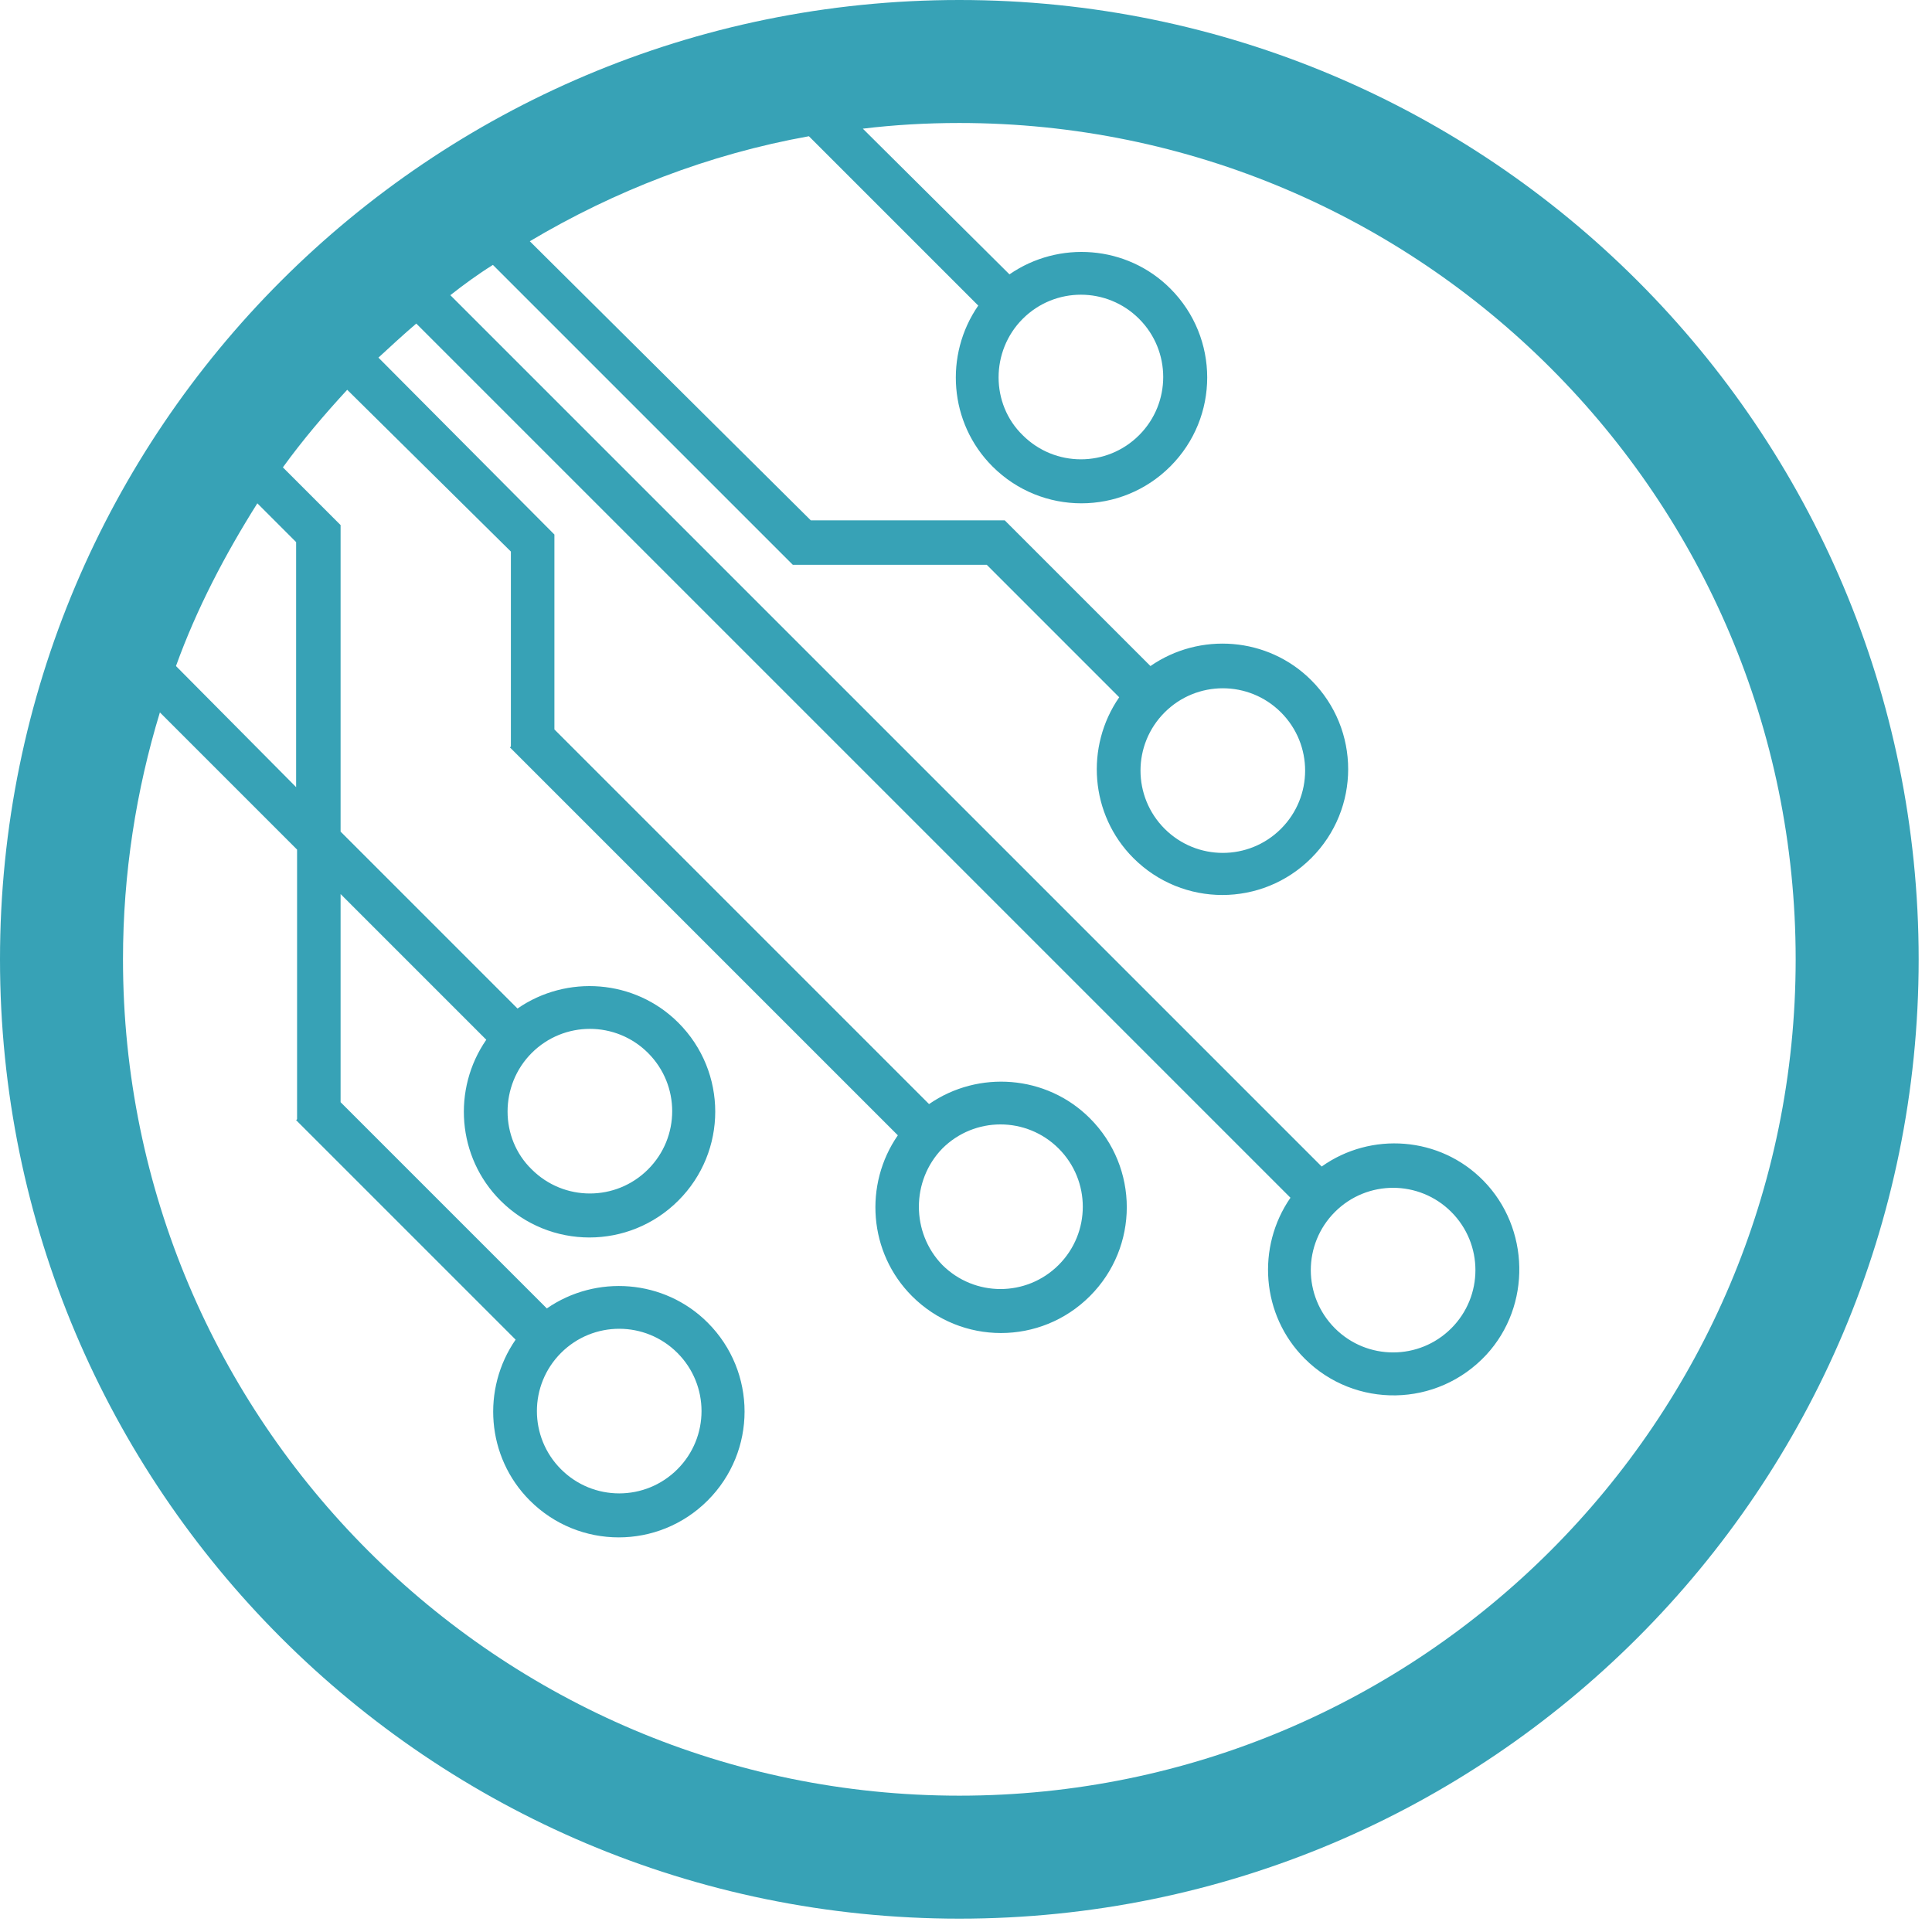
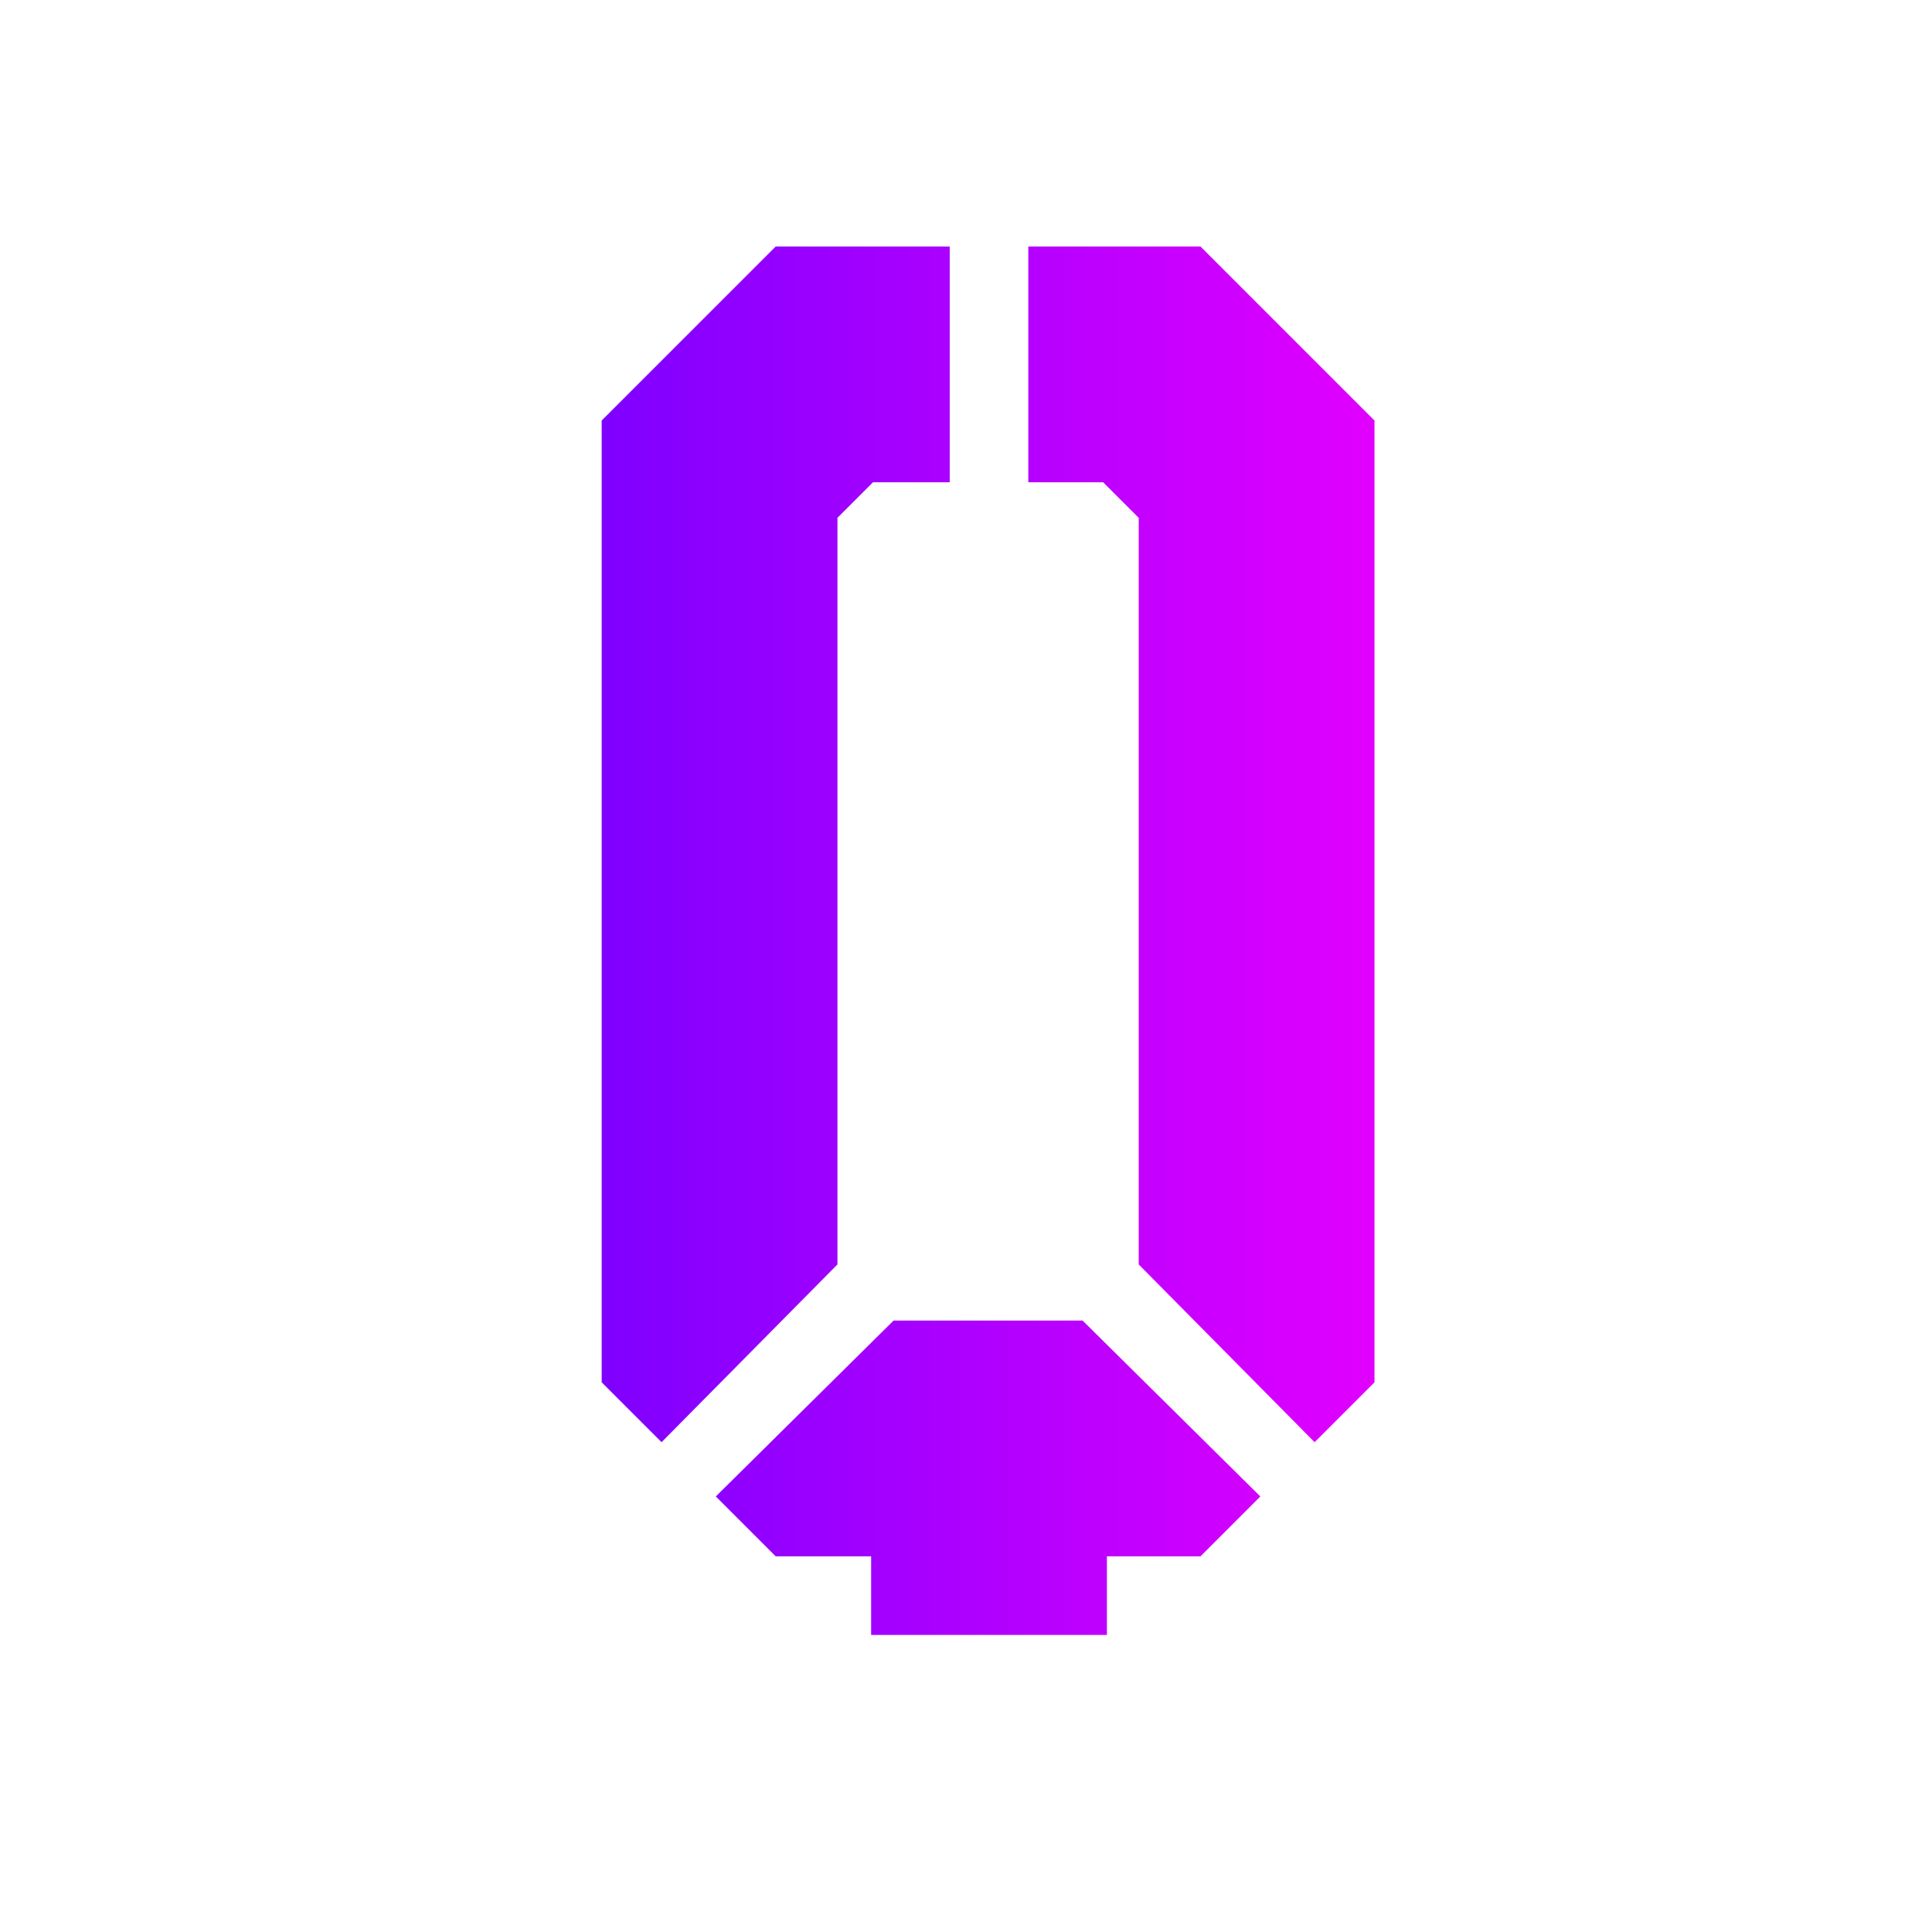
- <svg xmlns="http://www.w3.org/2000/svg" width="92" height="92" viewBox="0 0 204.21 204.21">
-   <g fill="#37a2b6">
-     <path d="M101.4,0C45.4,0,0,45.4,0,101.4c0,56,45.4,101.4,101.4,101.4c56,0,101.4-45.4,101.4-101.4C202.8,45.4,157.4,0,101.4,0z     M27.2,53.2l4.1,4.1v25.9L18.6,70.4C20.8,64.3,23.8,58.6,27.2,53.2z M101.4,189.8c-48.8,0-88.4-39.6-88.4-88.4    c0-9.1,1.4-17.9,3.9-26.1l14.5,14.5v28.5h0l-0.1,0.1l23.2,23.2c-3.6,5.2-3.1,12.4,1.5,17c5.2,5.2,13.6,5.2,18.8,0    c5.2-5.2,5.2-13.6,0-18.8c-4.6-4.6-11.8-5.1-17-1.5L36,116.5v-22l15.4,15.4c-3.6,5.2-3.1,12.4,1.5,17c5.2,5.2,13.6,5.2,18.8,0    s5.2-13.6,0-18.8c-4.6-4.6-11.8-5.1-17-1.5L36,87.9l0-32.4l0,0l-6.1-6.1c2.1-2.9,4.4-5.6,6.8-8.2L54,58.3l0,20.6h0L53.9,79l41,41    c-3.6,5.2-3.1,12.4,1.5,17c5.2,5.2,13.6,5.2,18.8,0c5.2-5.2,5.2-13.6,0-18.8c-4.6-4.6-11.8-5.1-17-1.5L58.6,77.1l0-20.6l0,0    L40,37.8c1.3-1.2,2.6-2.4,4-3.6l92.4,92.4c-3.6,5.2-3.1,12.4,1.5,17c5.3,5.3,14,5.2,19.2-0.4c4.8-5.2,4.6-13.4-0.3-18.4    c-4.6-4.7-11.9-5.2-17.1-1.5L47.6,31.2c1.4-1.1,2.9-2.2,4.5-3.2l31.7,31.7v0h0l0,0l0,0h20.5l14,14c-3.6,5.2-3.1,12.4,1.5,17    c5.2,5.2,13.6,5.2,18.8,0c5.2-5.2,5.2-13.6,0-18.8c-4.6-4.6-11.8-5.1-17-1.5l-15.4-15.4l0,0H85.7L56,25.5    c8.9-5.3,18.9-9.2,29.5-11.1l17.9,17.9c-3.6,5.2-3.1,12.4,1.5,17c5.2,5.2,13.6,5.2,18.8,0c5.2-5.2,5.2-13.6,0-18.8    c-4.6-4.6-11.8-5.1-17-1.5L91.2,13.6c3.3-0.4,6.7-0.6,10.2-0.6c48.8,0,88.4,39.6,88.4,88.4S150.2,189.8,101.4,189.8z M59.3,143    c3.4-3.4,8.9-3.4,12.3,0c3.4,3.4,3.4,8.9,0,12.3c-3.4,3.4-8.9,3.4-12.3,0C55.9,151.9,55.9,146.4,59.3,143z M56.2,111.3    c3.4-3.4,8.9-3.4,12.3,0c3.4,3.4,3.4,8.9,0,12.3c-3.4,3.4-8.9,3.4-12.3,0C52.8,120.3,52.8,114.7,56.2,111.3z M99.6,121.4    c3.4-3.4,8.9-3.4,12.3,0c3.4,3.4,3.4,8.9,0,12.3c-3.4,3.4-8.9,3.4-12.3,0C96.3,130.3,96.3,124.8,99.6,121.4z M141.1,128.1    c3.4-3.4,8.9-3.4,12.3,0c3.4,3.4,3.4,8.9,0,12.3c-3.4,3.4-8.9,3.4-12.3,0C137.7,137,137.7,131.5,141.1,128.1z M123.1,75.3    c3.4-3.4,8.9-3.4,12.3,0c3.4,3.4,3.4,8.9,0,12.3c-3.4,3.4-8.9,3.4-12.3,0C119.7,84.2,119.7,78.7,123.1,75.3z M108.1,33.7    c3.4-3.4,8.9-3.4,12.3,0c3.4,3.4,3.4,8.9,0,12.3c-3.4,3.4-8.9,3.4-12.3,0C104.7,42.7,104.7,37.1,108.1,33.7z" />
+ <svg xmlns="http://www.w3.org/2000/svg" width="140" height="140" viewBox="0 0 350 323.536">
+   <defs id="SvgjsDefs1784">
+     <linearGradient id="SvgjsLinearGradient1789">
+       <stop id="SvgjsStop1790" stop-color="#7f00ff" offset="0">
+     </stop>
+       <stop id="SvgjsStop1791" stop-color="#e100ff" offset="1">
+     </stop>
+     </linearGradient>
+   </defs>
+   <g id="SvgjsG1785" featurekey="Wg4LIr-0" transform="matrix(16.94915,0,0,16.94915,95.44068,-95.69495) translate(0,1.5)" fill="url(#SvgjsLinearGradient1789)">
+     <path d="M1.44 18.78 l-0.64 -0.64 l0 -10.28 l1.86 -1.86 l1.86 0 l0 2.52 l-0.82 0 l-0.38 0.38 l0 7.98 z M3.68 20.84 l0 -0.84 l-1.02 0 l-0.64 -0.64 l1.9 -1.88 l2.02 0 l1.9 1.88 l-0.64 0.64 l-1 0 l0 0.84 l-2.52 0 z M8.42 18.78 l-1.88 -1.9 l0 -7.98 l-0.38 -0.38 l-0.8 0 l0 -2.52 l1.84 0 l1.86 1.86 l0 10.28 z">
+     </path>
  </g>
</svg>
